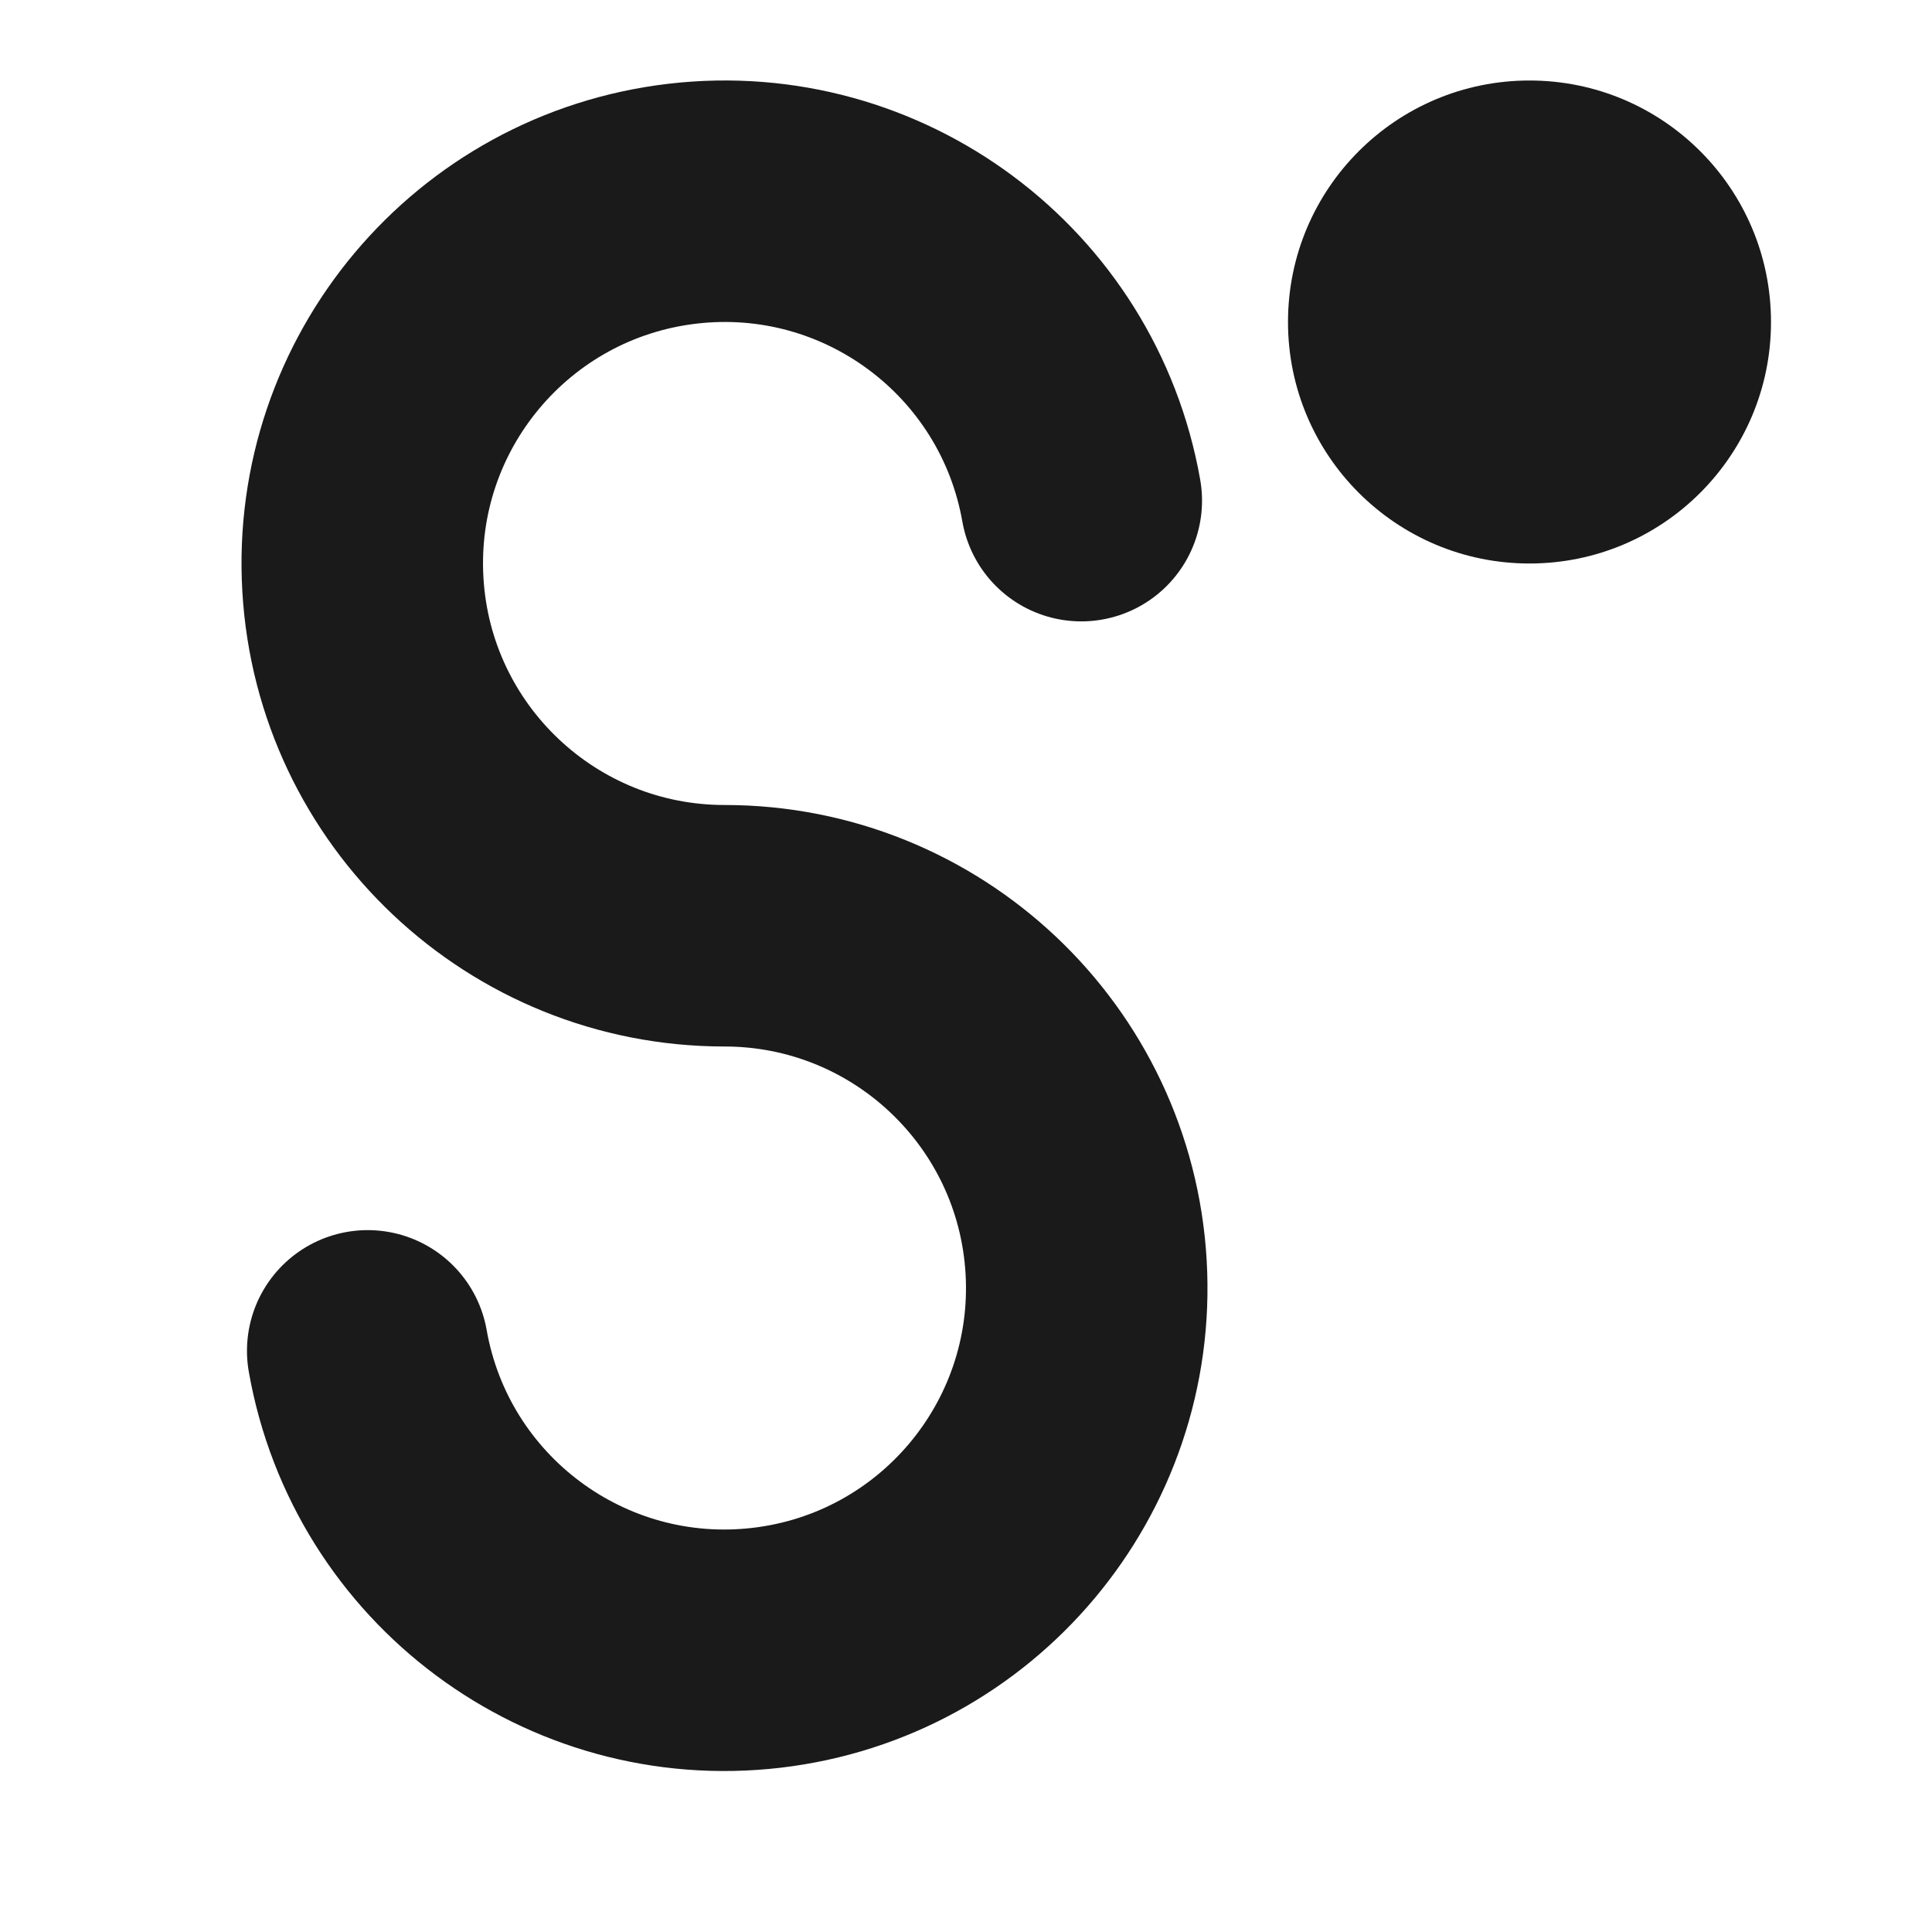
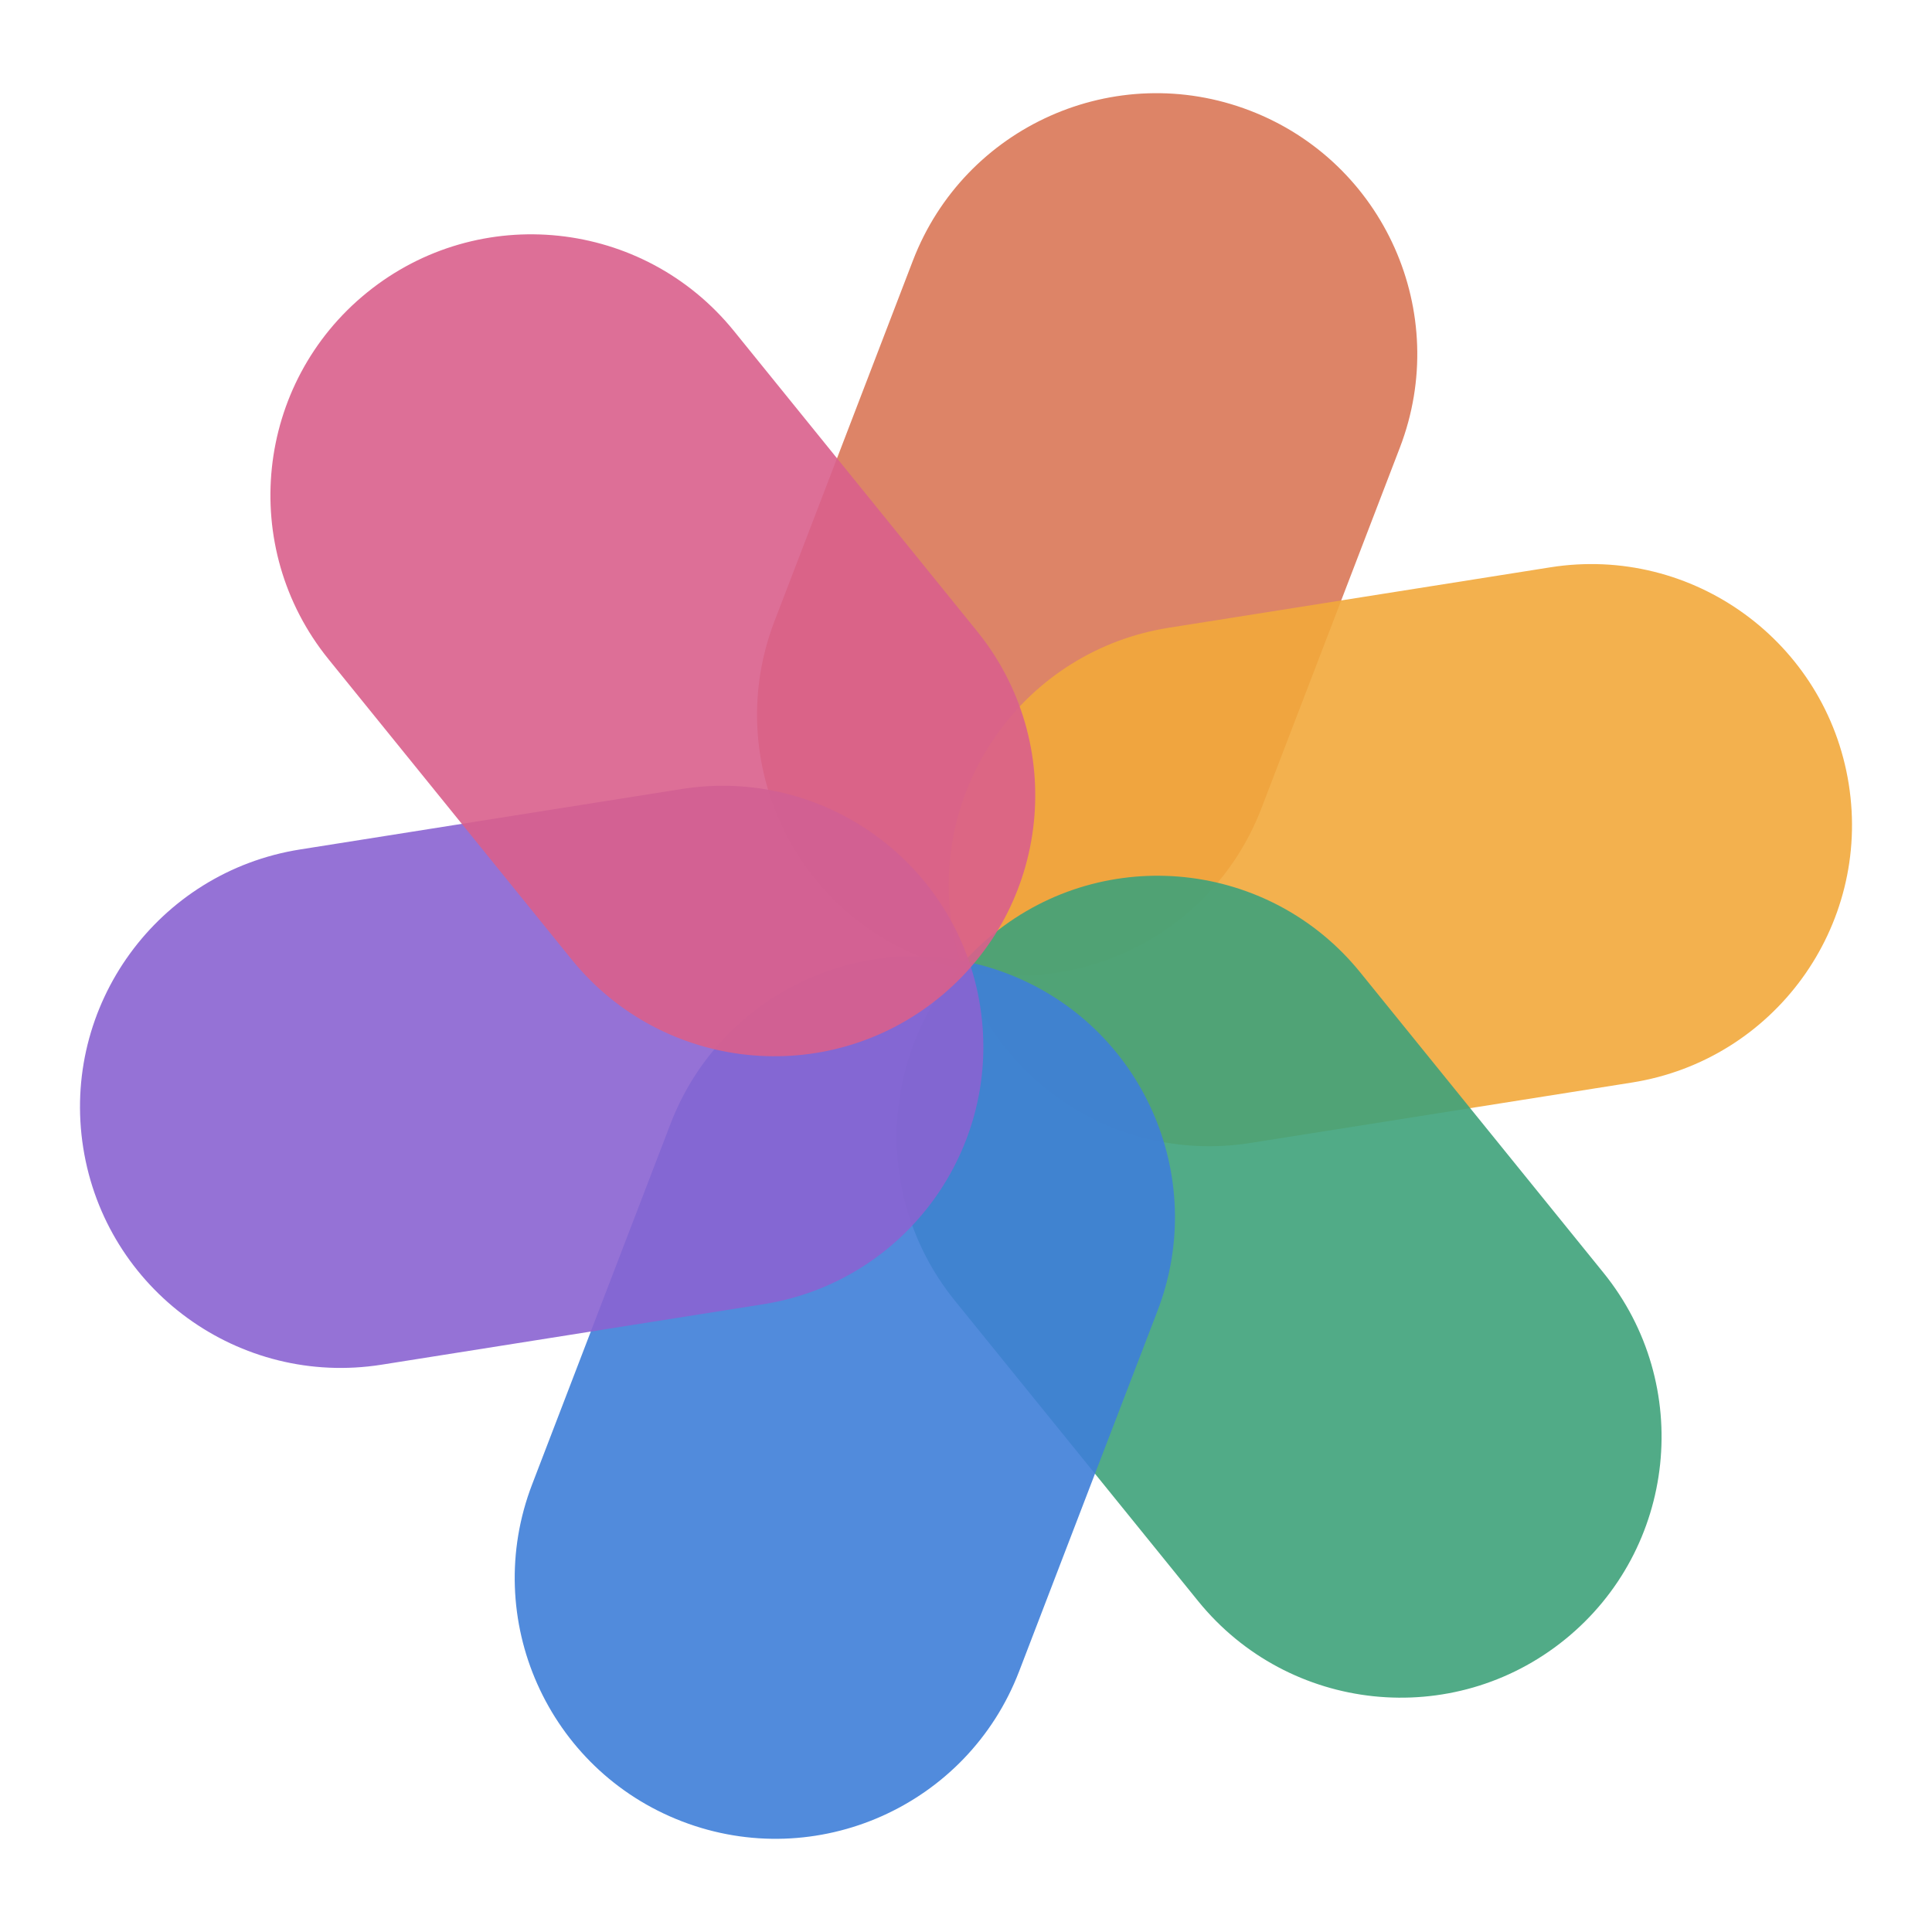
- <svg xmlns="http://www.w3.org/2000/svg" width="24" height="24" viewBox="0 0 24 24">
-   <path d="M13.432 6.219A4.5 4.5 0 1 0 9 11.5A4.5 4.5 0 1 1 4.568 16.781" fill="none" stroke="#1A1A1A" stroke-width="3" stroke-linecap="round" />
-   <circle cx="19" cy="4" r="3" fill="#1A1A1A" />
+ <svg xmlns="http://www.w3.org/2000/svg" width="24" height="24" viewBox="0 0 100 100">
+   <rect x="36.5" y="3" width="27" height="47" rx="13.5" transform="rotate(0 50 50) rotate(21 50 44)" fill="#D97757" fill-opacity="0.9" />
+   <rect x="36.5" y="3" width="27" height="47" rx="13.5" transform="rotate(60 50 50) rotate(21 50 44)" fill="#F2A93B" fill-opacity="0.9" />
+   <rect x="36.5" y="3" width="27" height="47" rx="13.5" transform="rotate(120 50 50) rotate(21 50 44)" fill="#3FA27A" fill-opacity="0.9" />
+   <rect x="36.5" y="3" width="27" height="47" rx="13.5" transform="rotate(180 50 50) rotate(21 50 44)" fill="#3E7FD8" fill-opacity="0.9" />
+   <rect x="36.5" y="3" width="27" height="47" rx="13.5" transform="rotate(240 50 50) rotate(21 50 44)" fill="#8A63D2" fill-opacity="0.9" />
+   <rect x="36.5" y="3" width="27" height="47" rx="13.5" transform="rotate(300 50 50) rotate(21 50 44)" fill="#D9608C" fill-opacity="0.9" />
</svg>
